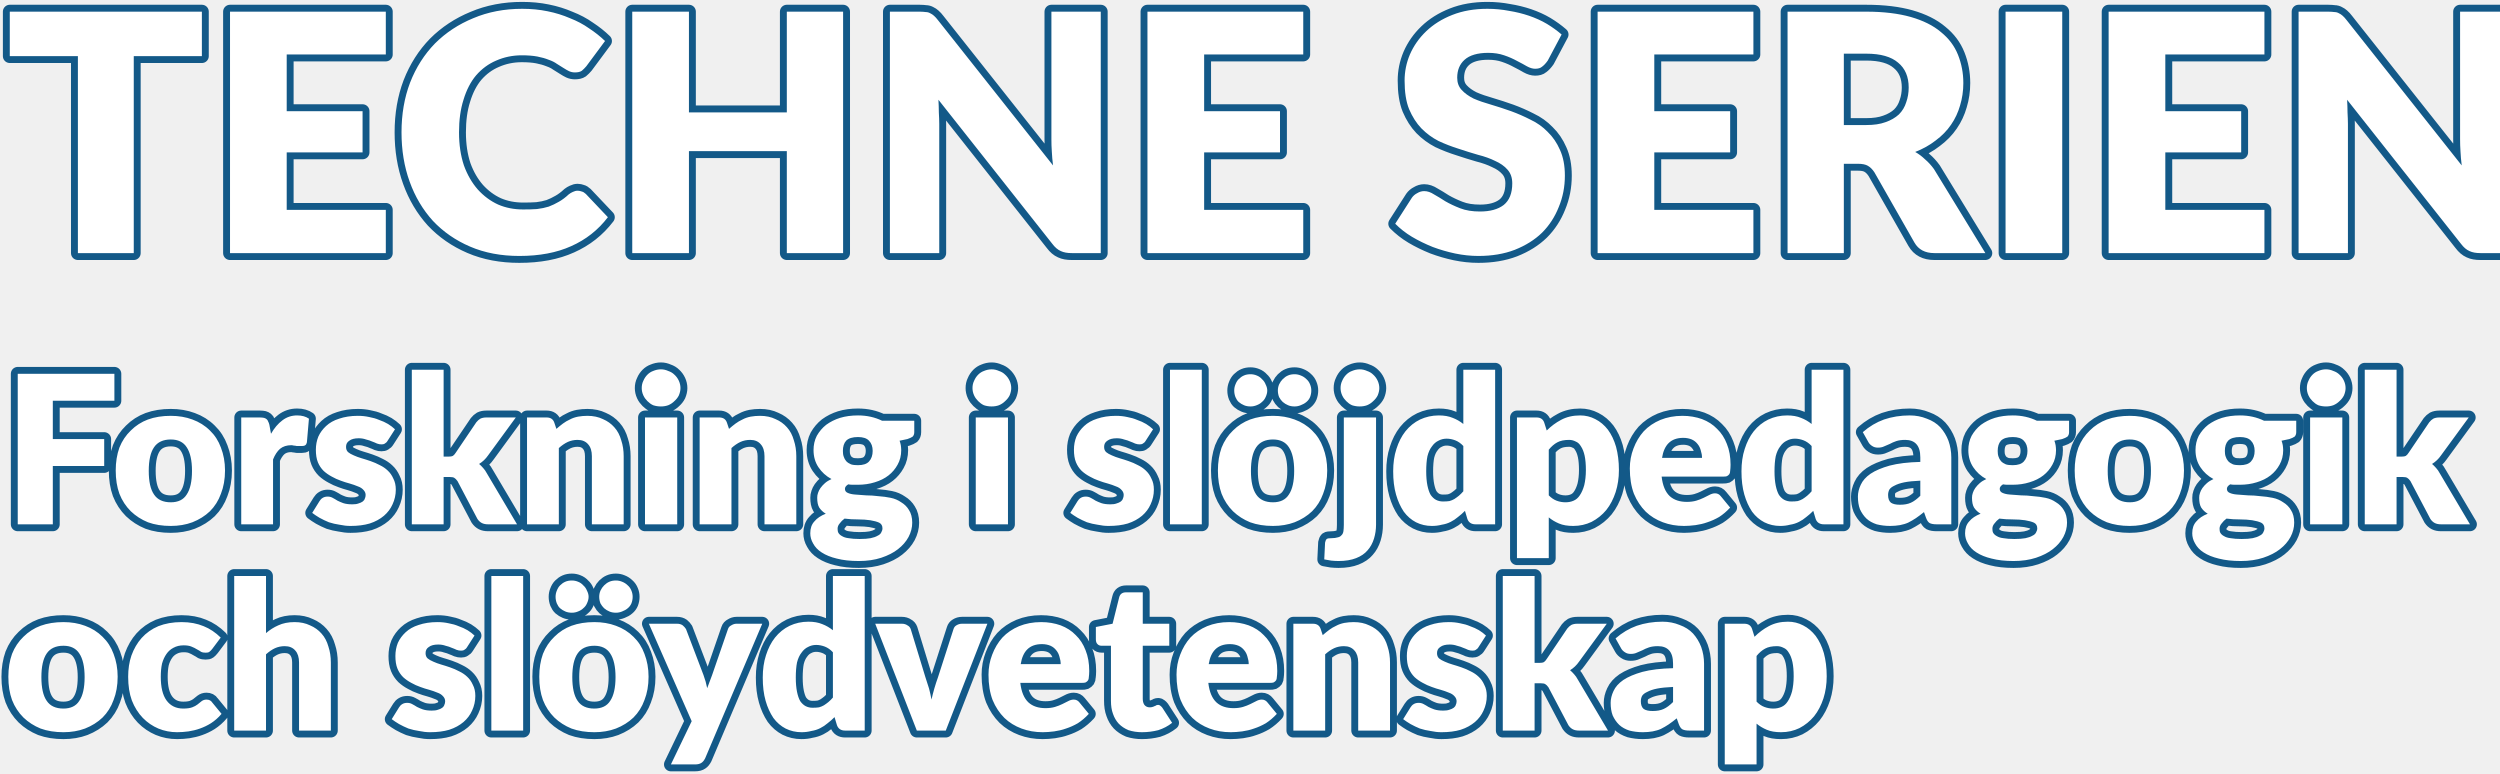
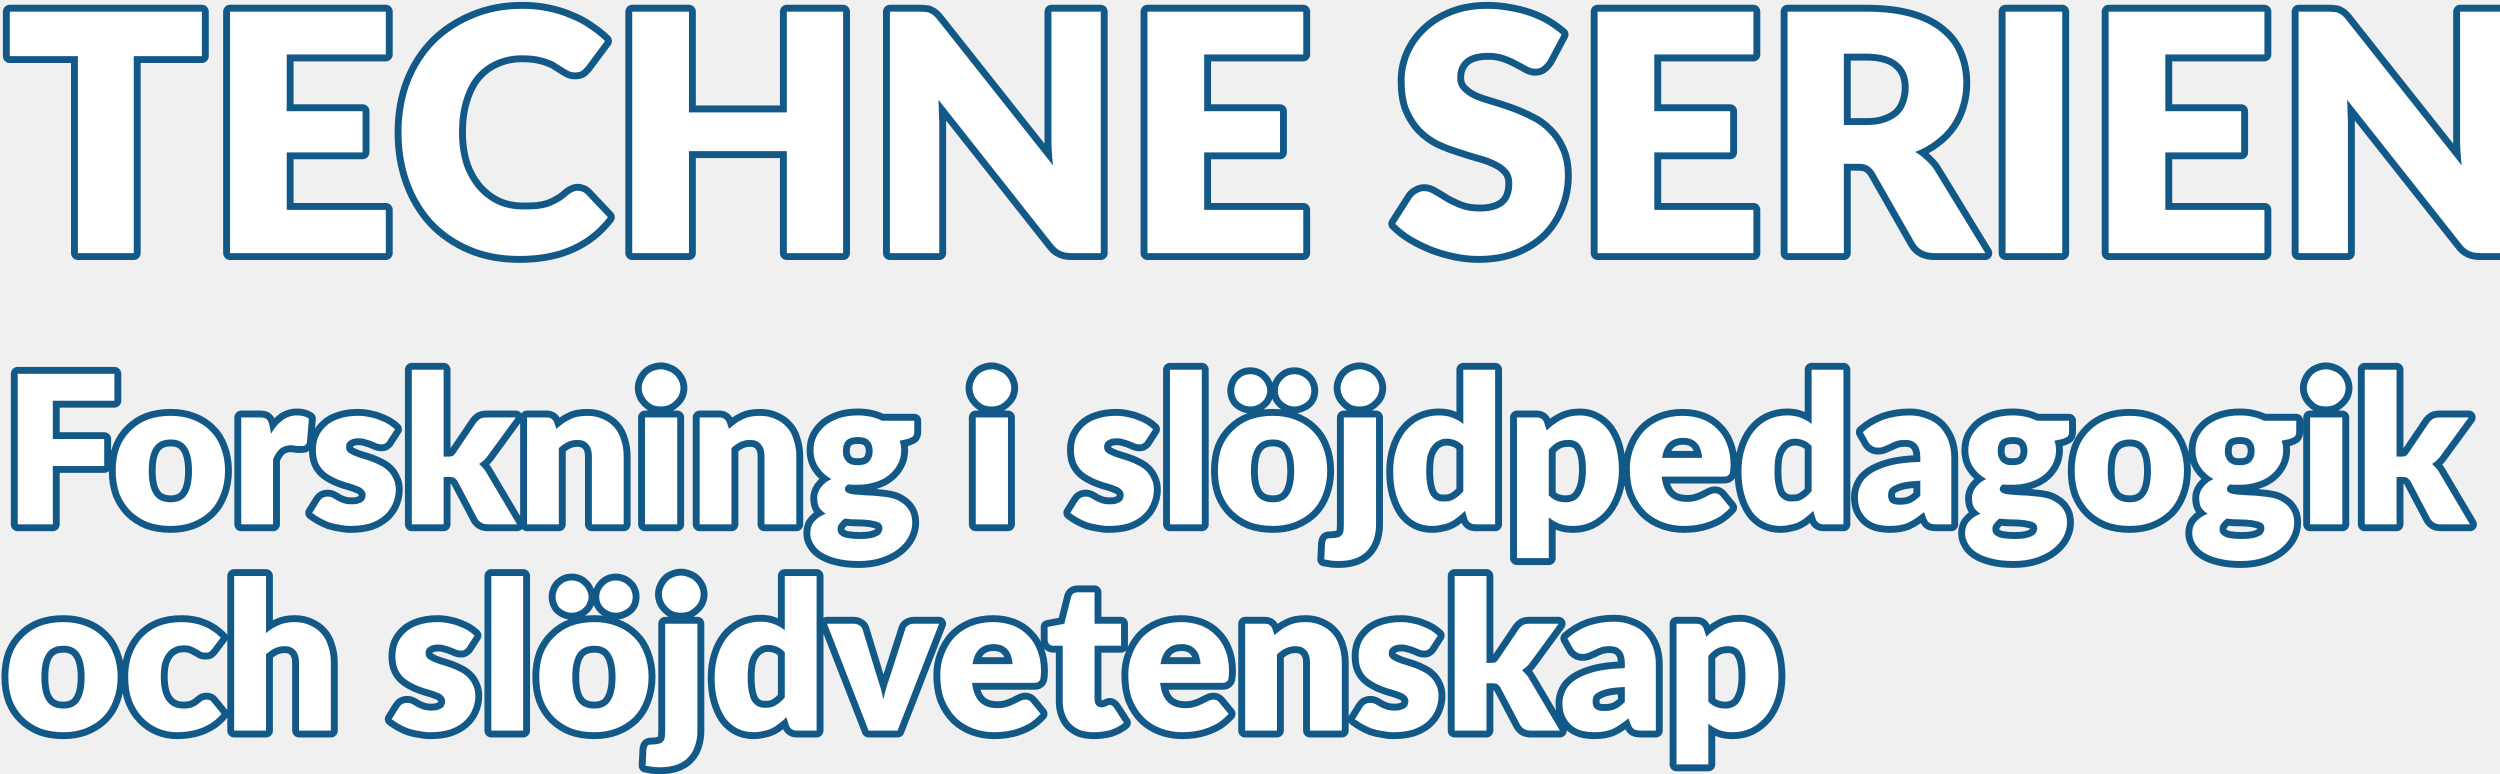
<svg xmlns="http://www.w3.org/2000/svg" width="362" height="112" viewBox="0 0 95.779 29.633" version="1.1" id="svg8">
  <defs id="defs2" />
  <g id="layer1" transform="translate(-80.42177,-47.83814)">
    <g id="g135" transform="translate(123.8474,-132.8598)" style="stroke:#135988;stroke-width:0.529;stroke-linecap:round;stroke-linejoin:round;stroke-miterlimit:4;stroke-dasharray:none;stroke-opacity:1;paint-order:stroke fill markers">
      <text xml:space="preserve" style="font-style:normal;font-variant:normal;font-weight:900;font-stretch:normal;font-size:12.7px;line-height:1.25;font-family:Lato;-inkscape-font-specification:'Lato, Heavy';font-variant-ligatures:normal;font-variant-caps:normal;font-variant-numeric:normal;font-variant-east-asian:normal;letter-spacing:0px;word-spacing:0px;fill:#ffffff;stroke:#135988;stroke-width:0.529;stroke-linecap:round;stroke-linejoin:round;stroke-miterlimit:4;stroke-dasharray:none;stroke-opacity:1;paint-order:stroke fill markers" x="-43.238" y="190.395" id="text160">
        <tspan x="-43.238" y="190.395" style="font-style:normal;font-variant:normal;font-weight:900;font-stretch:normal;font-size:12.7px;font-family:Lato;-inkscape-font-specification:'Lato, Heavy';font-variant-ligatures:normal;font-variant-caps:normal;font-variant-numeric:normal;font-variant-east-asian:normal;fill:#ffffff;stroke:#135988;stroke-width:0.529;stroke-linecap:round;stroke-linejoin:round;stroke-miterlimit:4;stroke-dasharray:none;stroke-opacity:1;paint-order:stroke fill markers" id="tspan168">TECHNE SERIEN</tspan>
      </text>
      <text xml:space="preserve" style="font-style:normal;font-variant:normal;font-weight:900;font-stretch:normal;font-size:7.761px;line-height:0;font-family:Lato;-inkscape-font-specification:'Lato, Heavy';font-variant-ligatures:normal;font-variant-caps:normal;font-variant-numeric:normal;font-variant-east-asian:normal;letter-spacing:0px;word-spacing:0px;fill:#ffffff;stroke:#135988;stroke-width:0.529;stroke-linecap:round;stroke-linejoin:round;stroke-miterlimit:4;stroke-dasharray:none;stroke-opacity:1;paint-order:stroke fill markers" x="-43.309" y="191.941" id="text32">
        <tspan x="-43.309" y="191.941" style="font-style:normal;font-variant:normal;font-weight:900;font-stretch:normal;font-size:7.761px;line-height:1.25;font-family:Lato;-inkscape-font-specification:'Lato, Heavy';font-variant-ligatures:normal;font-variant-caps:normal;font-variant-numeric:normal;font-variant-east-asian:normal;fill:#ffffff;stroke:#135988;stroke-width:0.529;stroke-linecap:round;stroke-linejoin:round;stroke-miterlimit:4;stroke-dasharray:none;stroke-opacity:1;paint-order:stroke fill markers" id="tspan26" />
        <tspan x="-43.309" y="200.785" style="font-style:normal;font-variant:normal;font-weight:900;font-stretch:normal;font-size:7.902px;line-height:1;font-family:Lato;-inkscape-font-specification:'Lato, Heavy';font-variant-ligatures:normal;font-variant-caps:normal;font-variant-numeric:normal;font-variant-east-asian:normal;fill:#ffffff;stroke:#135988;stroke-width:0.529;stroke-linecap:round;stroke-linejoin:round;stroke-miterlimit:4;stroke-dasharray:none;stroke-opacity:1;paint-order:stroke fill markers" id="tspan28">Forskning i slöjdpedagogik</tspan>
-         <tspan x="-43.309" y="208.688" style="font-style:normal;font-variant:normal;font-weight:900;font-stretch:normal;font-size:7.902px;line-height:1;font-family:Lato;-inkscape-font-specification:'Lato, Heavy';font-variant-ligatures:normal;font-variant-caps:normal;font-variant-numeric:normal;font-variant-east-asian:normal;fill:#ffffff;stroke:#135988;stroke-width:0.529;stroke-linecap:round;stroke-linejoin:round;stroke-miterlimit:4;stroke-dasharray:none;stroke-opacity:1;paint-order:stroke fill markers" id="tspan30">och slöydvetenskap</tspan>
+         <tspan x="-43.309" y="208.688" style="font-style:normal;font-variant:normal;font-weight:900;font-stretch:normal;font-size:7.902px;line-height:1;font-family:Lato;-inkscape-font-specification:'Lato, Heavy';font-variant-ligatures:normal;font-variant-caps:normal;font-variant-numeric:normal;font-variant-east-asian:normal;fill:#ffffff;stroke:#135988;stroke-width:0.529;stroke-linecap:round;stroke-linejoin:round;stroke-miterlimit:4;stroke-dasharray:none;stroke-opacity:1;paint-order:stroke fill markers" id="tspan30">och slöjdvetenskap</tspan>
      </text>
    </g>
    <g id="g142" transform="translate(-23.14165,-198.3621)" style="font-variation-settings:normal;opacity:1;vector-effect:none;fill:#ffffff;fill-opacity:1;stroke:#135988;stroke-width:0.529;stroke-linecap:round;stroke-linejoin:round;stroke-miterlimit:4;stroke-dasharray:none;stroke-dashoffset:0;stroke-opacity:1;paint-order:stroke fill markers;stop-color:#000000;stop-opacity:1">
      <text xml:space="preserve" style="font-style:normal;font-variant:normal;font-weight:900;font-stretch:normal;font-size:12.7px;line-height:1.25;font-family:Lato;-inkscape-font-specification:'Lato, Heavy';font-variant-ligatures:normal;font-variant-position:normal;font-variant-caps:normal;font-variant-numeric:normal;font-variant-alternates:normal;font-variant-east-asian:normal;font-feature-settings:normal;font-variation-settings:normal;text-indent:0;text-align:start;text-decoration:none;text-decoration-line:none;text-decoration-style:solid;text-decoration-color:#000000;letter-spacing:0px;word-spacing:0px;text-transform:none;writing-mode:lr-tb;direction:ltr;text-orientation:mixed;dominant-baseline:auto;baseline-shift:baseline;text-anchor:start;white-space:normal;shape-padding:0;shape-margin:0;inline-size:0;opacity:1;vector-effect:none;fill:#ffffff;fill-opacity:1;stroke:#135988;stroke-width:0.529;stroke-linecap:round;stroke-linejoin:round;stroke-miterlimit:4;stroke-dasharray:none;stroke-dashoffset:0;stroke-opacity:1;paint-order:stroke fill markers;stop-color:#000000;stop-opacity:1" x="56.295" y="319.545" id="text172" transform="translate(48.48758,-19.82912)">
        <tspan x="56.295" y="319.545" style="font-style:normal;font-variant:normal;font-weight:900;font-stretch:normal;font-size:12.7px;line-height:1.25;font-family:Lato;-inkscape-font-specification:'Lato, Heavy';font-variant-ligatures:normal;font-variant-position:normal;font-variant-caps:normal;font-variant-numeric:normal;font-variant-alternates:normal;font-variant-east-asian:normal;font-feature-settings:normal;font-variation-settings:normal;text-indent:0;text-align:start;text-decoration:none;text-decoration-line:none;text-decoration-style:solid;text-decoration-color:#000000;letter-spacing:0px;word-spacing:0px;text-transform:none;writing-mode:lr-tb;direction:ltr;text-orientation:mixed;dominant-baseline:auto;baseline-shift:baseline;text-anchor:start;white-space:normal;shape-padding:0;shape-margin:0;inline-size:0;vector-effect:none;fill:#ffffff;fill-opacity:1;stroke:#135988;stroke-width:0.529;stroke-linecap:round;stroke-linejoin:round;stroke-miterlimit:4;stroke-dasharray:none;stroke-dashoffset:0;stroke-opacity:1;paint-order:stroke fill markers;stop-color:#000000;stop-opacity:1" id="tspan176">TECHNE SERIES</tspan>
      </text>
      <text xml:space="preserve" style="font-style:normal;font-variant:normal;font-weight:900;font-stretch:normal;font-size:7.267px;line-height:1;font-family:Lato;-inkscape-font-specification:'Lato, Heavy';font-variant-ligatures:normal;font-variant-position:normal;font-variant-caps:normal;font-variant-numeric:normal;font-variant-alternates:normal;font-variant-east-asian:normal;font-feature-settings:normal;font-variation-settings:normal;text-indent:0;text-align:start;text-decoration:none;text-decoration-line:none;text-decoration-style:solid;text-decoration-color:#000000;letter-spacing:0px;word-spacing:0px;text-transform:none;writing-mode:lr-tb;direction:ltr;text-orientation:mixed;dominant-baseline:auto;baseline-shift:baseline;text-anchor:start;white-space:normal;shape-padding:0;shape-margin:0;inline-size:0;opacity:1;vector-effect:none;fill:#ffffff;fill-opacity:1;stroke:#135988;stroke-width:0.529;stroke-linecap:round;stroke-linejoin:round;stroke-miterlimit:4;stroke-dasharray:none;stroke-dashoffset:0;stroke-opacity:1;paint-order:stroke fill markers;stop-color:#000000;stop-opacity:1" x="56.295" y="347.112" id="text56" transform="translate(48.36023,-37.23024)">
        <tspan x="56.295" y="347.112" style="font-style:normal;font-variant:normal;font-weight:900;font-stretch:normal;font-size:7.267px;font-family:Lato;-inkscape-font-specification:'Lato, Heavy';font-variant-ligatures:normal;font-variant-position:normal;font-variant-caps:normal;font-variant-numeric:normal;font-variant-alternates:normal;font-variant-east-asian:normal;font-feature-settings:normal;font-variation-settings:normal;text-indent:0;text-align:start;text-decoration:none;text-decoration-line:none;text-decoration-style:solid;text-decoration-color:#000000;letter-spacing:0px;word-spacing:0px;text-transform:none;writing-mode:lr-tb;direction:ltr;text-orientation:mixed;dominant-baseline:auto;baseline-shift:baseline;text-anchor:start;white-space:normal;shape-padding:0;shape-margin:0;inline-size:0;vector-effect:none;fill:#ffffff;fill-opacity:1;stroke:#135988;stroke-width:0.529;stroke-linecap:round;stroke-linejoin:round;stroke-miterlimit:4;stroke-dasharray:none;stroke-dashoffset:0;stroke-opacity:1;paint-order:stroke fill markers;stop-color:#000000;stop-opacity:1" id="tspan52">Research in Sloyd Education</tspan>
        <tspan x="56.295" y="354.379" style="font-style:normal;font-variant:normal;font-weight:900;font-stretch:normal;font-size:7.267px;font-family:Lato;-inkscape-font-specification:'Lato, Heavy';font-variant-ligatures:normal;font-variant-position:normal;font-variant-caps:normal;font-variant-numeric:normal;font-variant-alternates:normal;font-variant-east-asian:normal;font-feature-settings:normal;font-variation-settings:normal;text-indent:0;text-align:start;text-decoration:none;text-decoration-line:none;text-decoration-style:solid;text-decoration-color:#000000;letter-spacing:0px;word-spacing:0px;text-transform:none;writing-mode:lr-tb;direction:ltr;text-orientation:mixed;dominant-baseline:auto;baseline-shift:baseline;text-anchor:start;white-space:normal;shape-padding:0;shape-margin:0;inline-size:0;vector-effect:none;fill:#ffffff;fill-opacity:1;stroke:#135988;stroke-width:0.529;stroke-linecap:round;stroke-linejoin:round;stroke-miterlimit:4;stroke-dasharray:none;stroke-dashoffset:0;stroke-opacity:1;paint-order:stroke fill markers;stop-color:#000000;stop-opacity:1" id="tspan54">and Craft Science</tspan>
      </text>
    </g>
  </g>
</svg>
